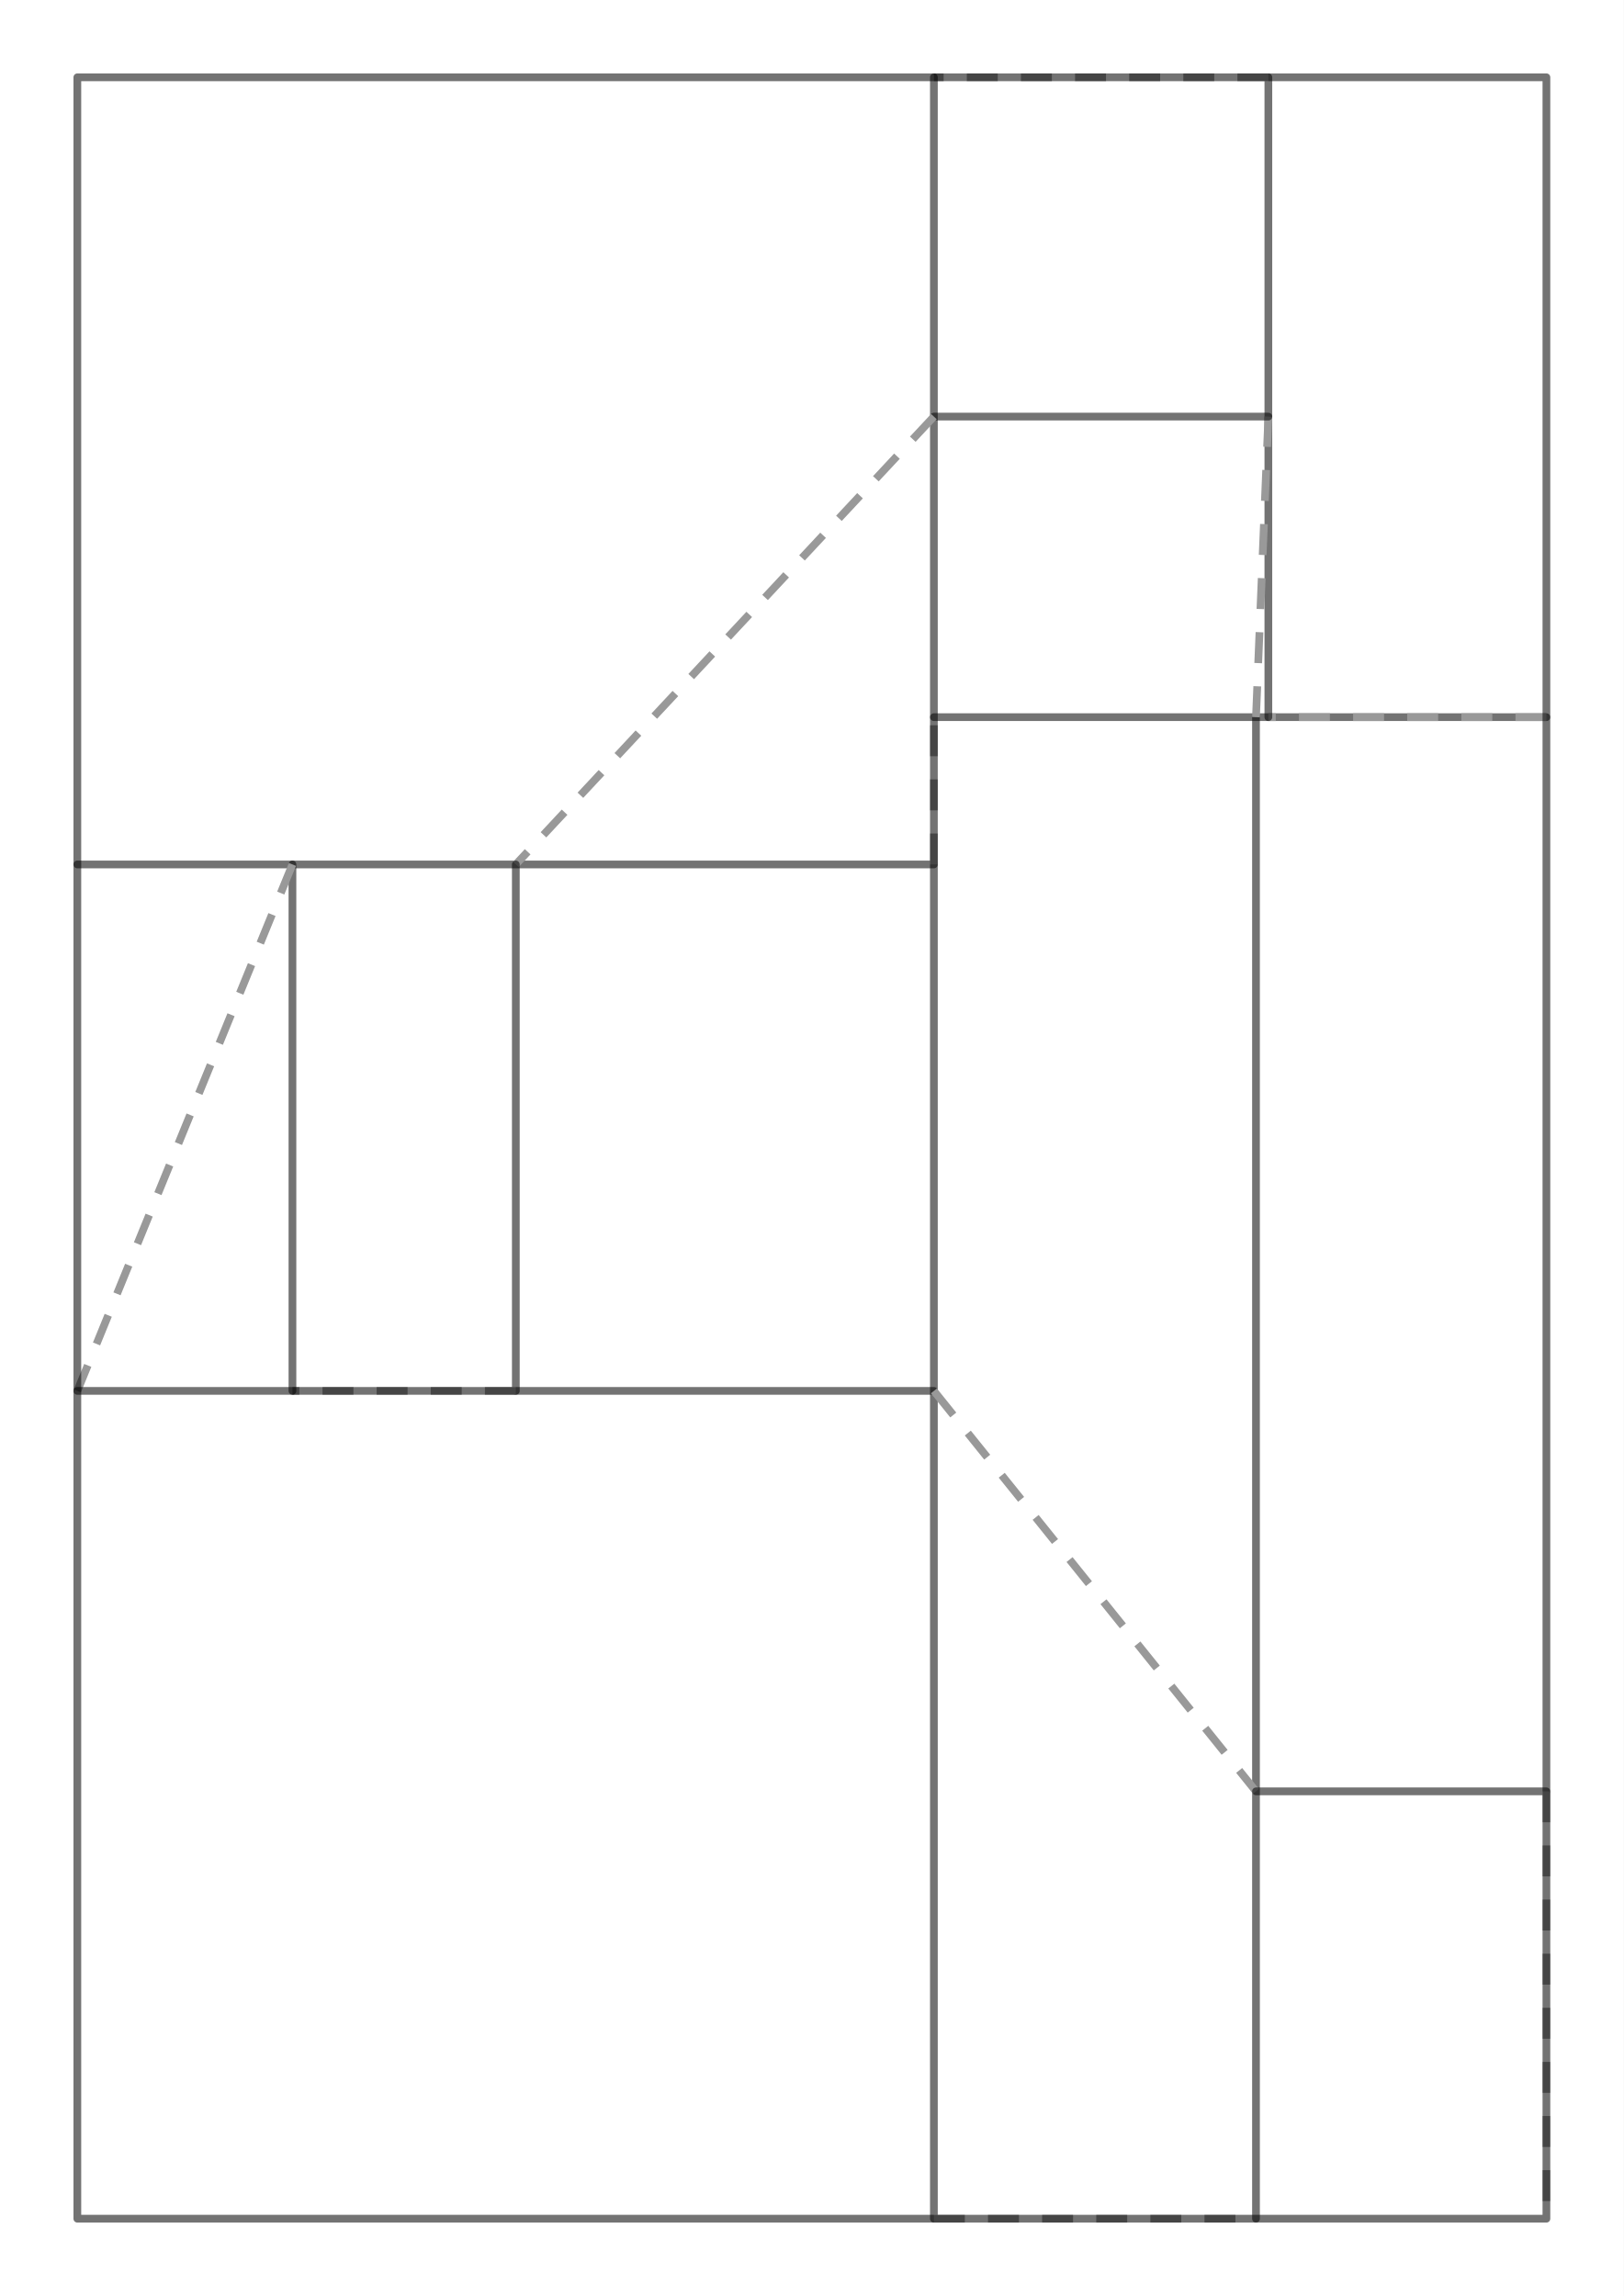
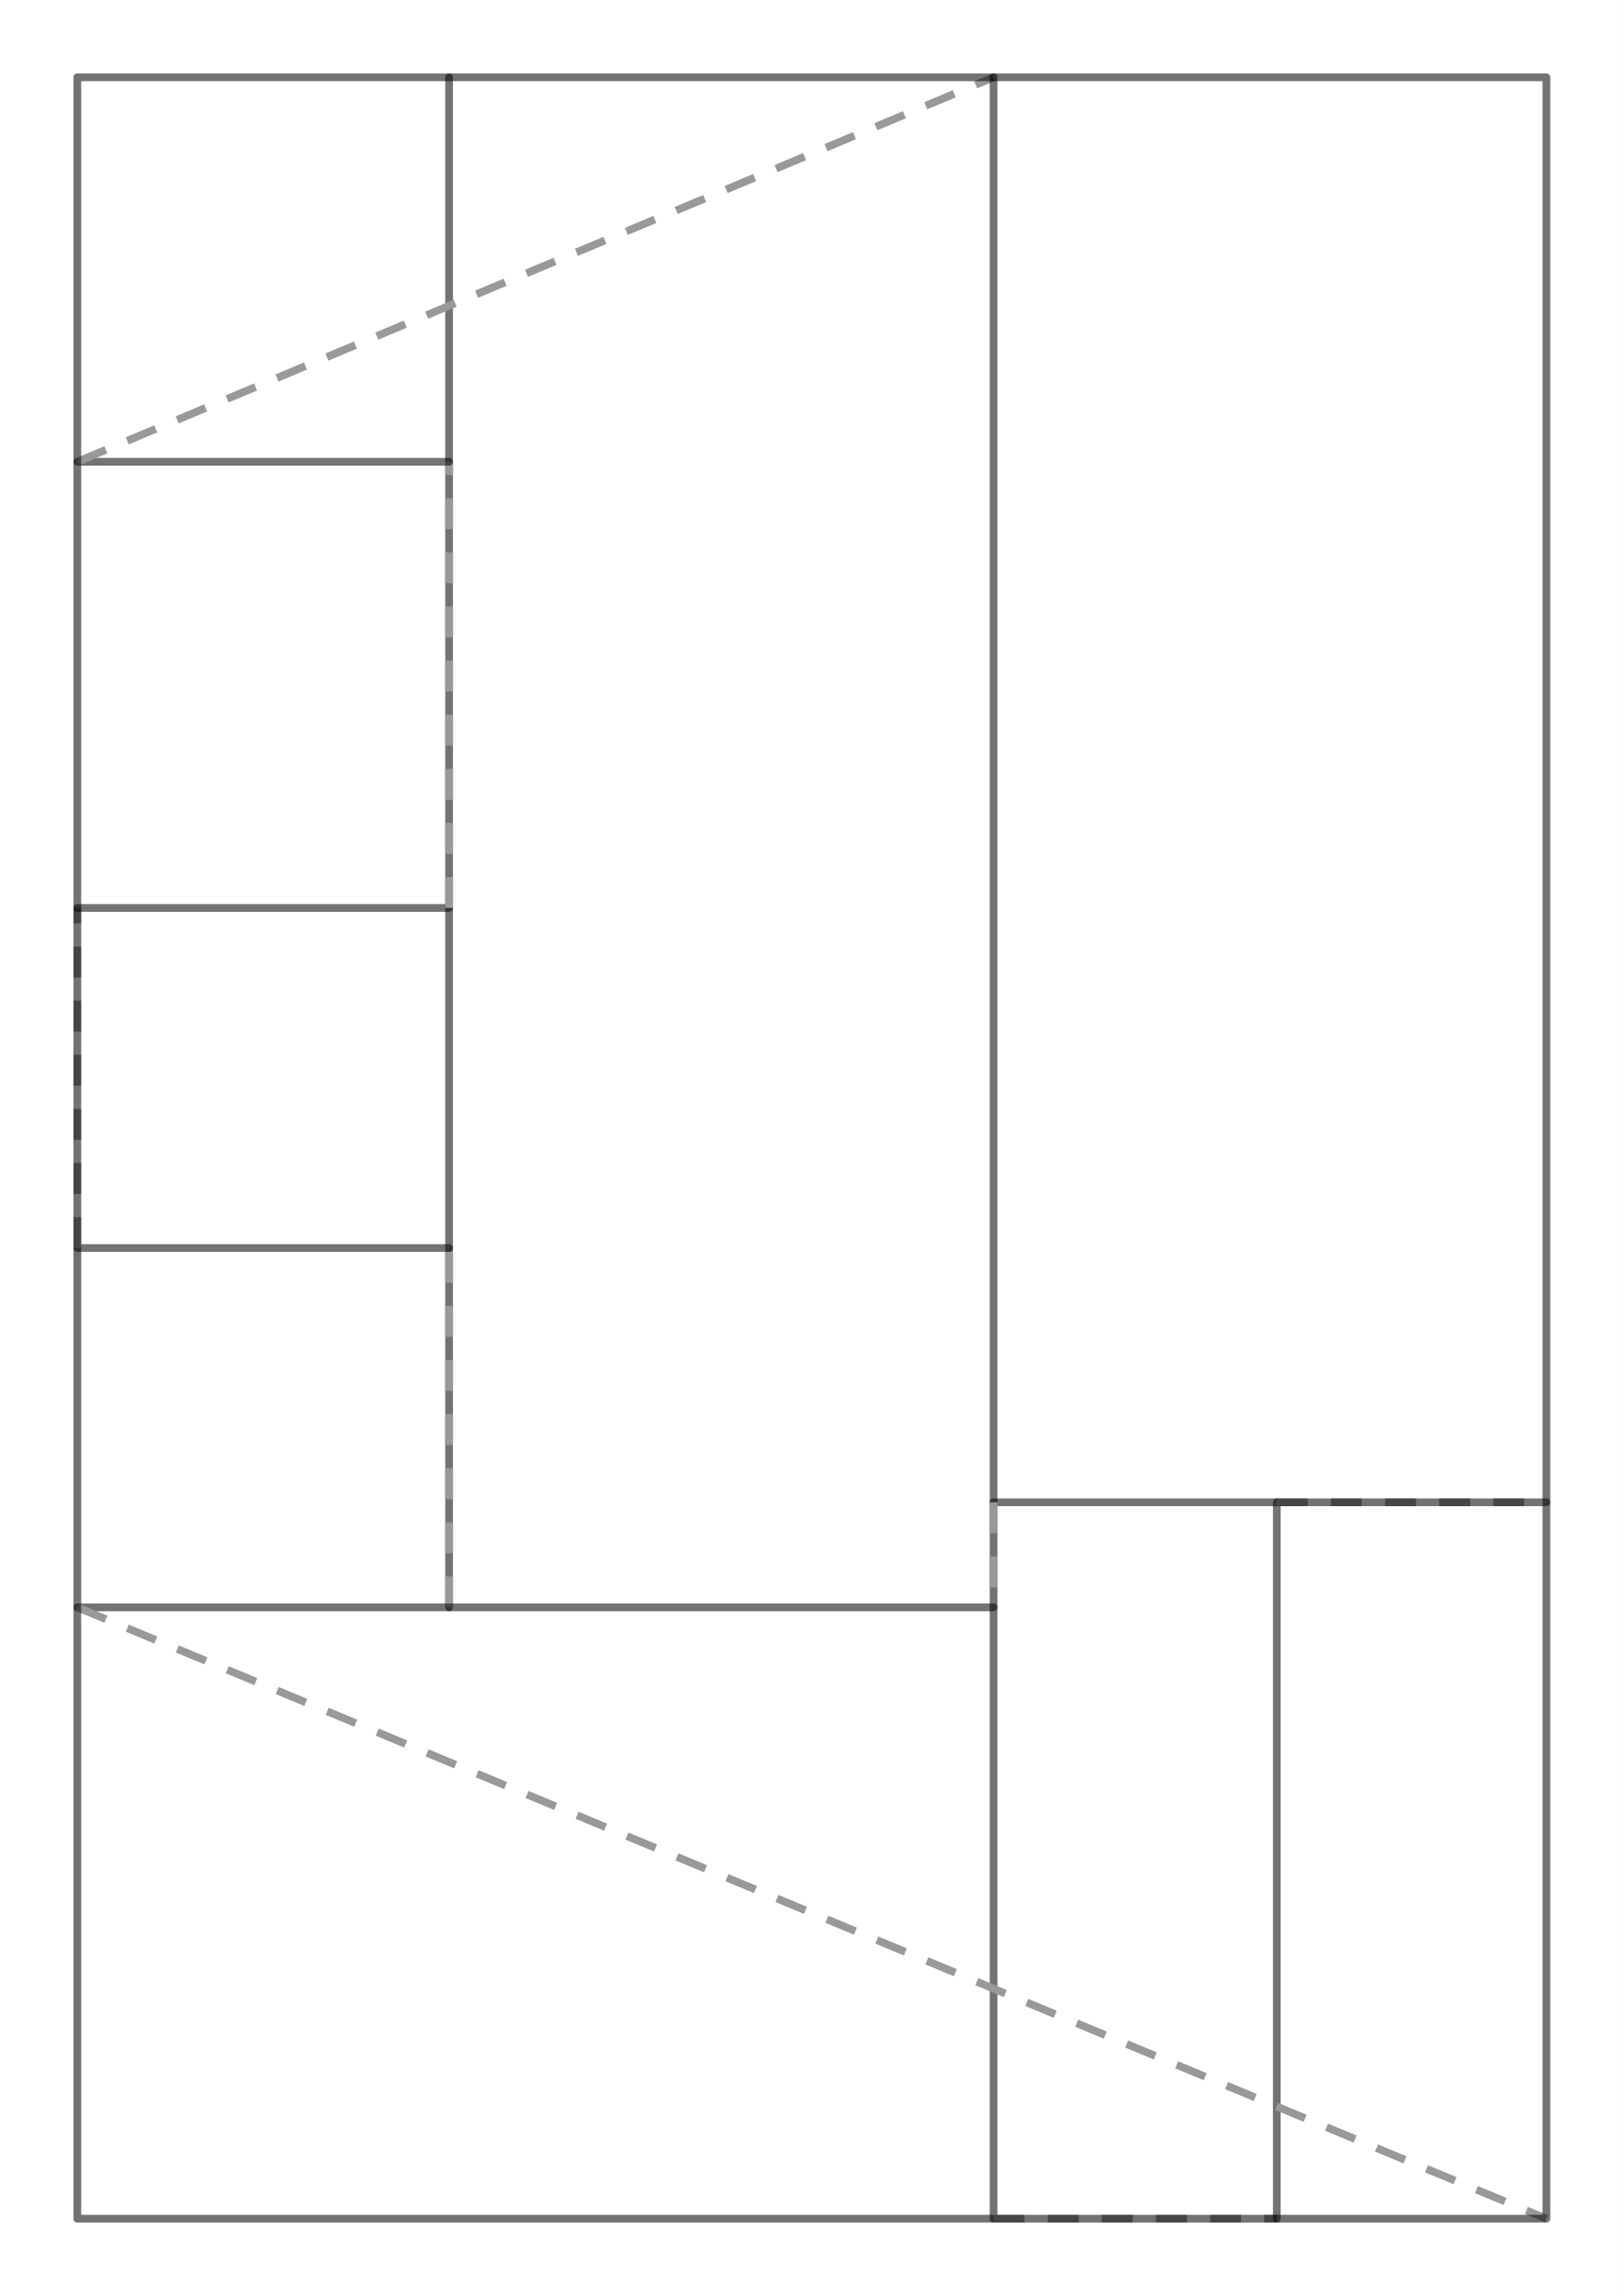
<svg xmlns="http://www.w3.org/2000/svg" width="8.268in" height="11.693in" viewBox="0 0 210.0 297.0">
  <rect x="0" y="0" width="210.0" height="297.0" fill="white" />
-   <polyline points="10.0,111.82 120.78,111.82" fill="none" stroke="black" stroke-width="1.0" stroke-linecap="round" stroke-linejoin="round" stroke-opacity="0.55" />
-   <line x1="120.78" y1="111.82" x2="120.78" y2="92.77" stroke="#999999" stroke-width="1.0" stroke-dasharray="4,3" />
-   <polyline points="120.78,92.77 200.0,92.77" fill="none" stroke="black" stroke-width="1.0" stroke-linecap="round" stroke-linejoin="round" stroke-opacity="0.55" />
-   <line x1="200.0" y1="92.77" x2="164.04" y2="92.77" stroke="#999999" stroke-width="1.0" stroke-dasharray="4,3" />
-   <polyline points="164.04,92.77 164.04,10.0" fill="none" stroke="black" stroke-width="1.0" stroke-linecap="round" stroke-linejoin="round" stroke-opacity="0.55" />
-   <line x1="164.04" y1="10.0" x2="120.78" y2="10.0" stroke="#999999" stroke-width="1.0" stroke-dasharray="4,3" />
-   <polyline points="120.78,10.0 120.78,287.0" fill="none" stroke="black" stroke-width="1.0" stroke-linecap="round" stroke-linejoin="round" stroke-opacity="0.55" />
-   <line x1="120.78" y1="287.0" x2="162.44" y2="287.0" stroke="#999999" stroke-width="1.0" stroke-dasharray="4,3" />
-   <polyline points="162.44,287.0 162.44,92.77" fill="none" stroke="black" stroke-width="1.0" stroke-linecap="round" stroke-linejoin="round" stroke-opacity="0.55" />
-   <line x1="162.44" y1="92.77" x2="164.04" y2="53.89" stroke="#999999" stroke-width="1.0" stroke-dasharray="4,3" />
-   <polyline points="164.04,53.89 120.78,53.89" fill="none" stroke="black" stroke-width="1.0" stroke-linecap="round" stroke-linejoin="round" stroke-opacity="0.55" />
-   <line x1="120.78" y1="53.89" x2="66.71" y2="111.82" stroke="#999999" stroke-width="1.0" stroke-dasharray="4,3" />
-   <polyline points="66.71,111.82 66.71,179.92" fill="none" stroke="black" stroke-width="1.0" stroke-linecap="round" stroke-linejoin="round" stroke-opacity="0.55" />
-   <line x1="66.71" y1="179.92" x2="37.82" y2="179.92" stroke="#999999" stroke-width="1.0" stroke-dasharray="4,3" />
-   <polyline points="37.82,179.92 37.82,111.82" fill="none" stroke="black" stroke-width="1.0" stroke-linecap="round" stroke-linejoin="round" stroke-opacity="0.55" />
-   <line x1="37.82" y1="111.82" x2="10.0" y2="179.92" stroke="#999999" stroke-width="1.0" stroke-dasharray="4,3" />
-   <polyline points="10.0,179.92 120.78,179.92" fill="none" stroke="black" stroke-width="1.0" stroke-linecap="round" stroke-linejoin="round" stroke-opacity="0.55" />
-   <line x1="120.78" y1="179.92" x2="162.44" y2="231.72" stroke="#999999" stroke-width="1.0" stroke-dasharray="4,3" />
-   <polyline points="162.44,231.72 200.0,231.72" fill="none" stroke="black" stroke-width="1.0" stroke-linecap="round" stroke-linejoin="round" stroke-opacity="0.55" />
-   <line x1="200.0" y1="231.72" x2="200.0" y2="287.0" stroke="#999999" stroke-width="1.0" stroke-dasharray="4,3" />
+   <polyline points="58.08,10.0 58.08,207.92" fill="none" stroke="black" stroke-width="1.0" stroke-linecap="round" stroke-linejoin="round" stroke-opacity="0.55" />
+   <line x1="58.08" y1="207.92" x2="58.08" y2="161.44" stroke="#999999" stroke-width="1.0" stroke-dasharray="4,3" />
+   <polyline points="58.08,161.44 10.0,161.44" fill="none" stroke="black" stroke-width="1.0" stroke-linecap="round" stroke-linejoin="round" stroke-opacity="0.55" />
+   <line x1="10.0" y1="161.44" x2="10.0" y2="117.45" stroke="#999999" stroke-width="1.0" stroke-dasharray="4,3" />
+   <polyline points="10.0,117.45 58.08,117.45" fill="none" stroke="black" stroke-width="1.0" stroke-linecap="round" stroke-linejoin="round" stroke-opacity="0.55" />
+   <line x1="58.08" y1="117.45" x2="58.08" y2="59.73" stroke="#999999" stroke-width="1.0" stroke-dasharray="4,3" />
+   <polyline points="58.08,59.73 10.0,59.73" fill="none" stroke="black" stroke-width="1.0" stroke-linecap="round" stroke-linejoin="round" stroke-opacity="0.55" />
+   <line x1="10.0" y1="59.73" x2="128.5" y2="10.0" stroke="#999999" stroke-width="1.0" stroke-dasharray="4,3" />
+   <polyline points="128.5,10.0 128.5,287.0" fill="none" stroke="black" stroke-width="1.0" stroke-linecap="round" stroke-linejoin="round" stroke-opacity="0.55" />
+   <line x1="128.5" y1="287.0" x2="165.13" y2="287.0" stroke="#999999" stroke-width="1.0" stroke-dasharray="4,3" />
+   <polyline points="165.13,287.0 165.13,194.33" fill="none" stroke="black" stroke-width="1.0" stroke-linecap="round" stroke-linejoin="round" stroke-opacity="0.55" />
+   <line x1="165.13" y1="194.33" x2="200.0" y2="194.33" stroke="#999999" stroke-width="1.0" stroke-dasharray="4,3" />
+   <polyline points="200.0,194.33 128.5,194.33" fill="none" stroke="black" stroke-width="1.0" stroke-linecap="round" stroke-linejoin="round" stroke-opacity="0.55" />
+   <line x1="128.5" y1="194.33" x2="128.5" y2="207.92" stroke="#999999" stroke-width="1.0" stroke-dasharray="4,3" />
+   <polyline points="128.5,207.92 10.0,207.92" fill="none" stroke="black" stroke-width="1.0" stroke-linecap="round" stroke-linejoin="round" stroke-opacity="0.55" />
+   <line x1="10.0" y1="207.92" x2="200.0" y2="287.0" stroke="#999999" stroke-width="1.0" stroke-dasharray="4,3" />
  <polyline points="200.0,287.0 10.0,287.0 10.0,10.0 200.0,10.0 200.0,287.0" fill="none" stroke="black" stroke-width="1.0" stroke-linecap="round" stroke-linejoin="round" stroke-opacity="0.55" />
</svg>
